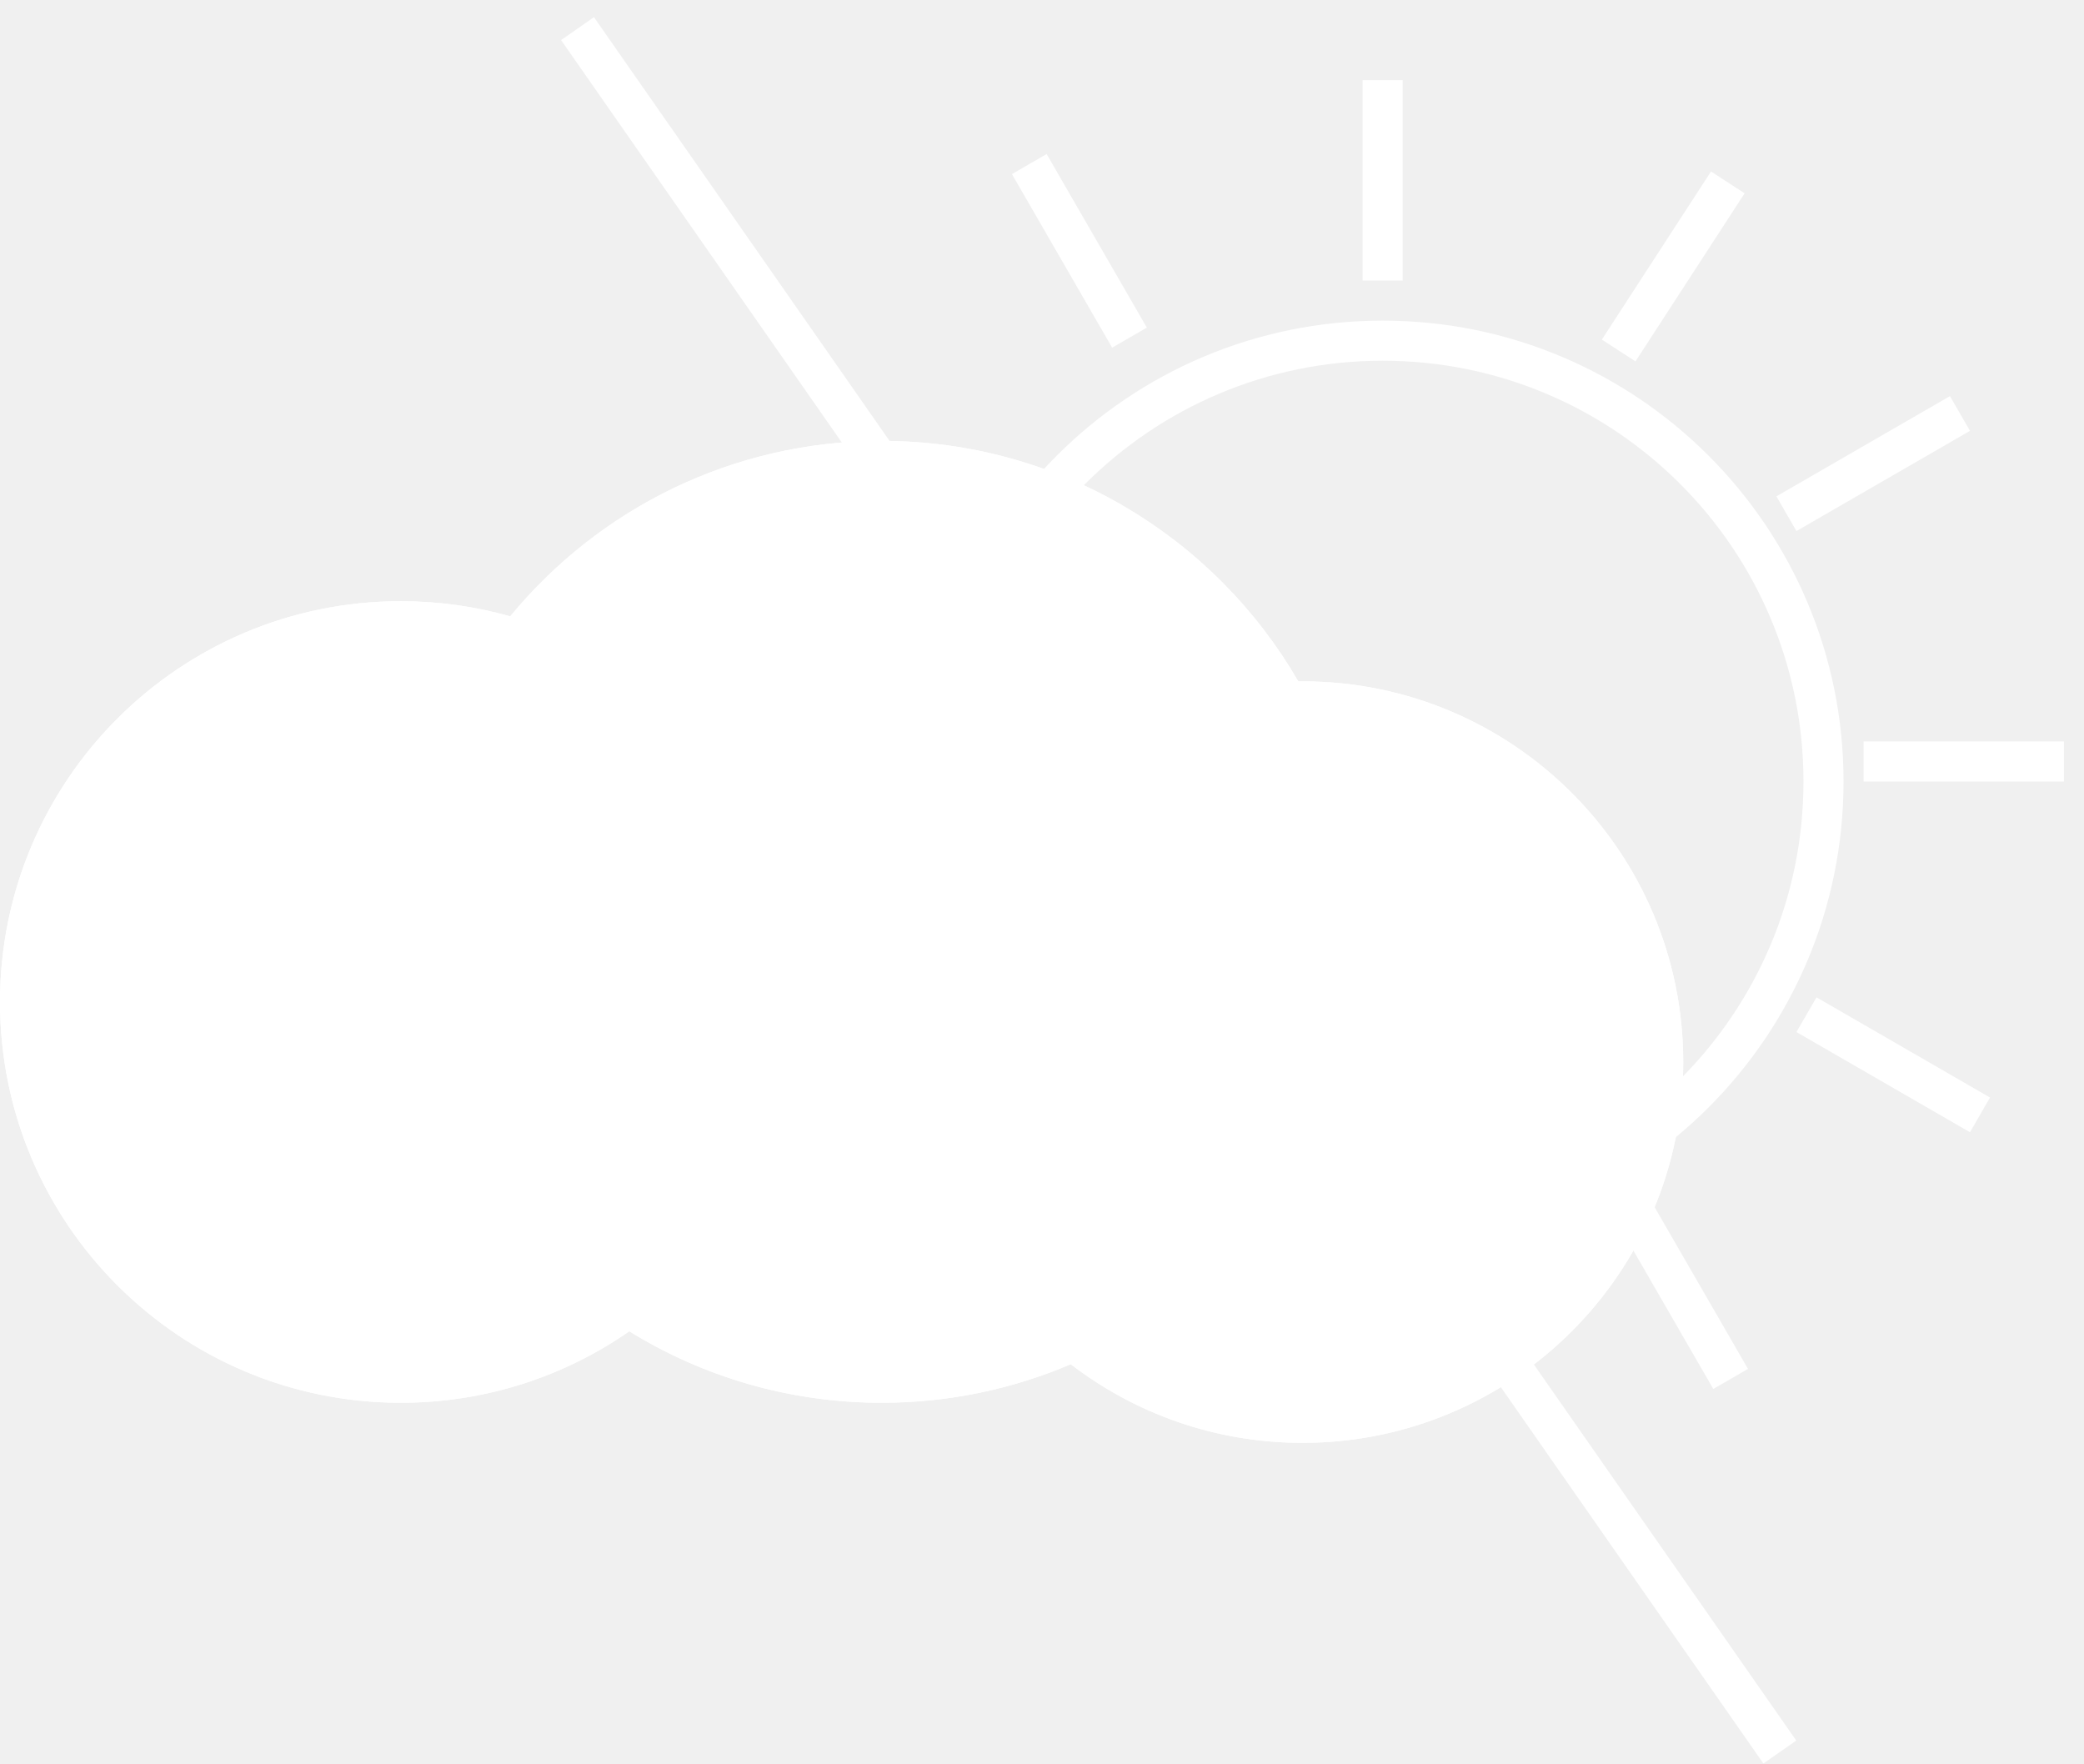
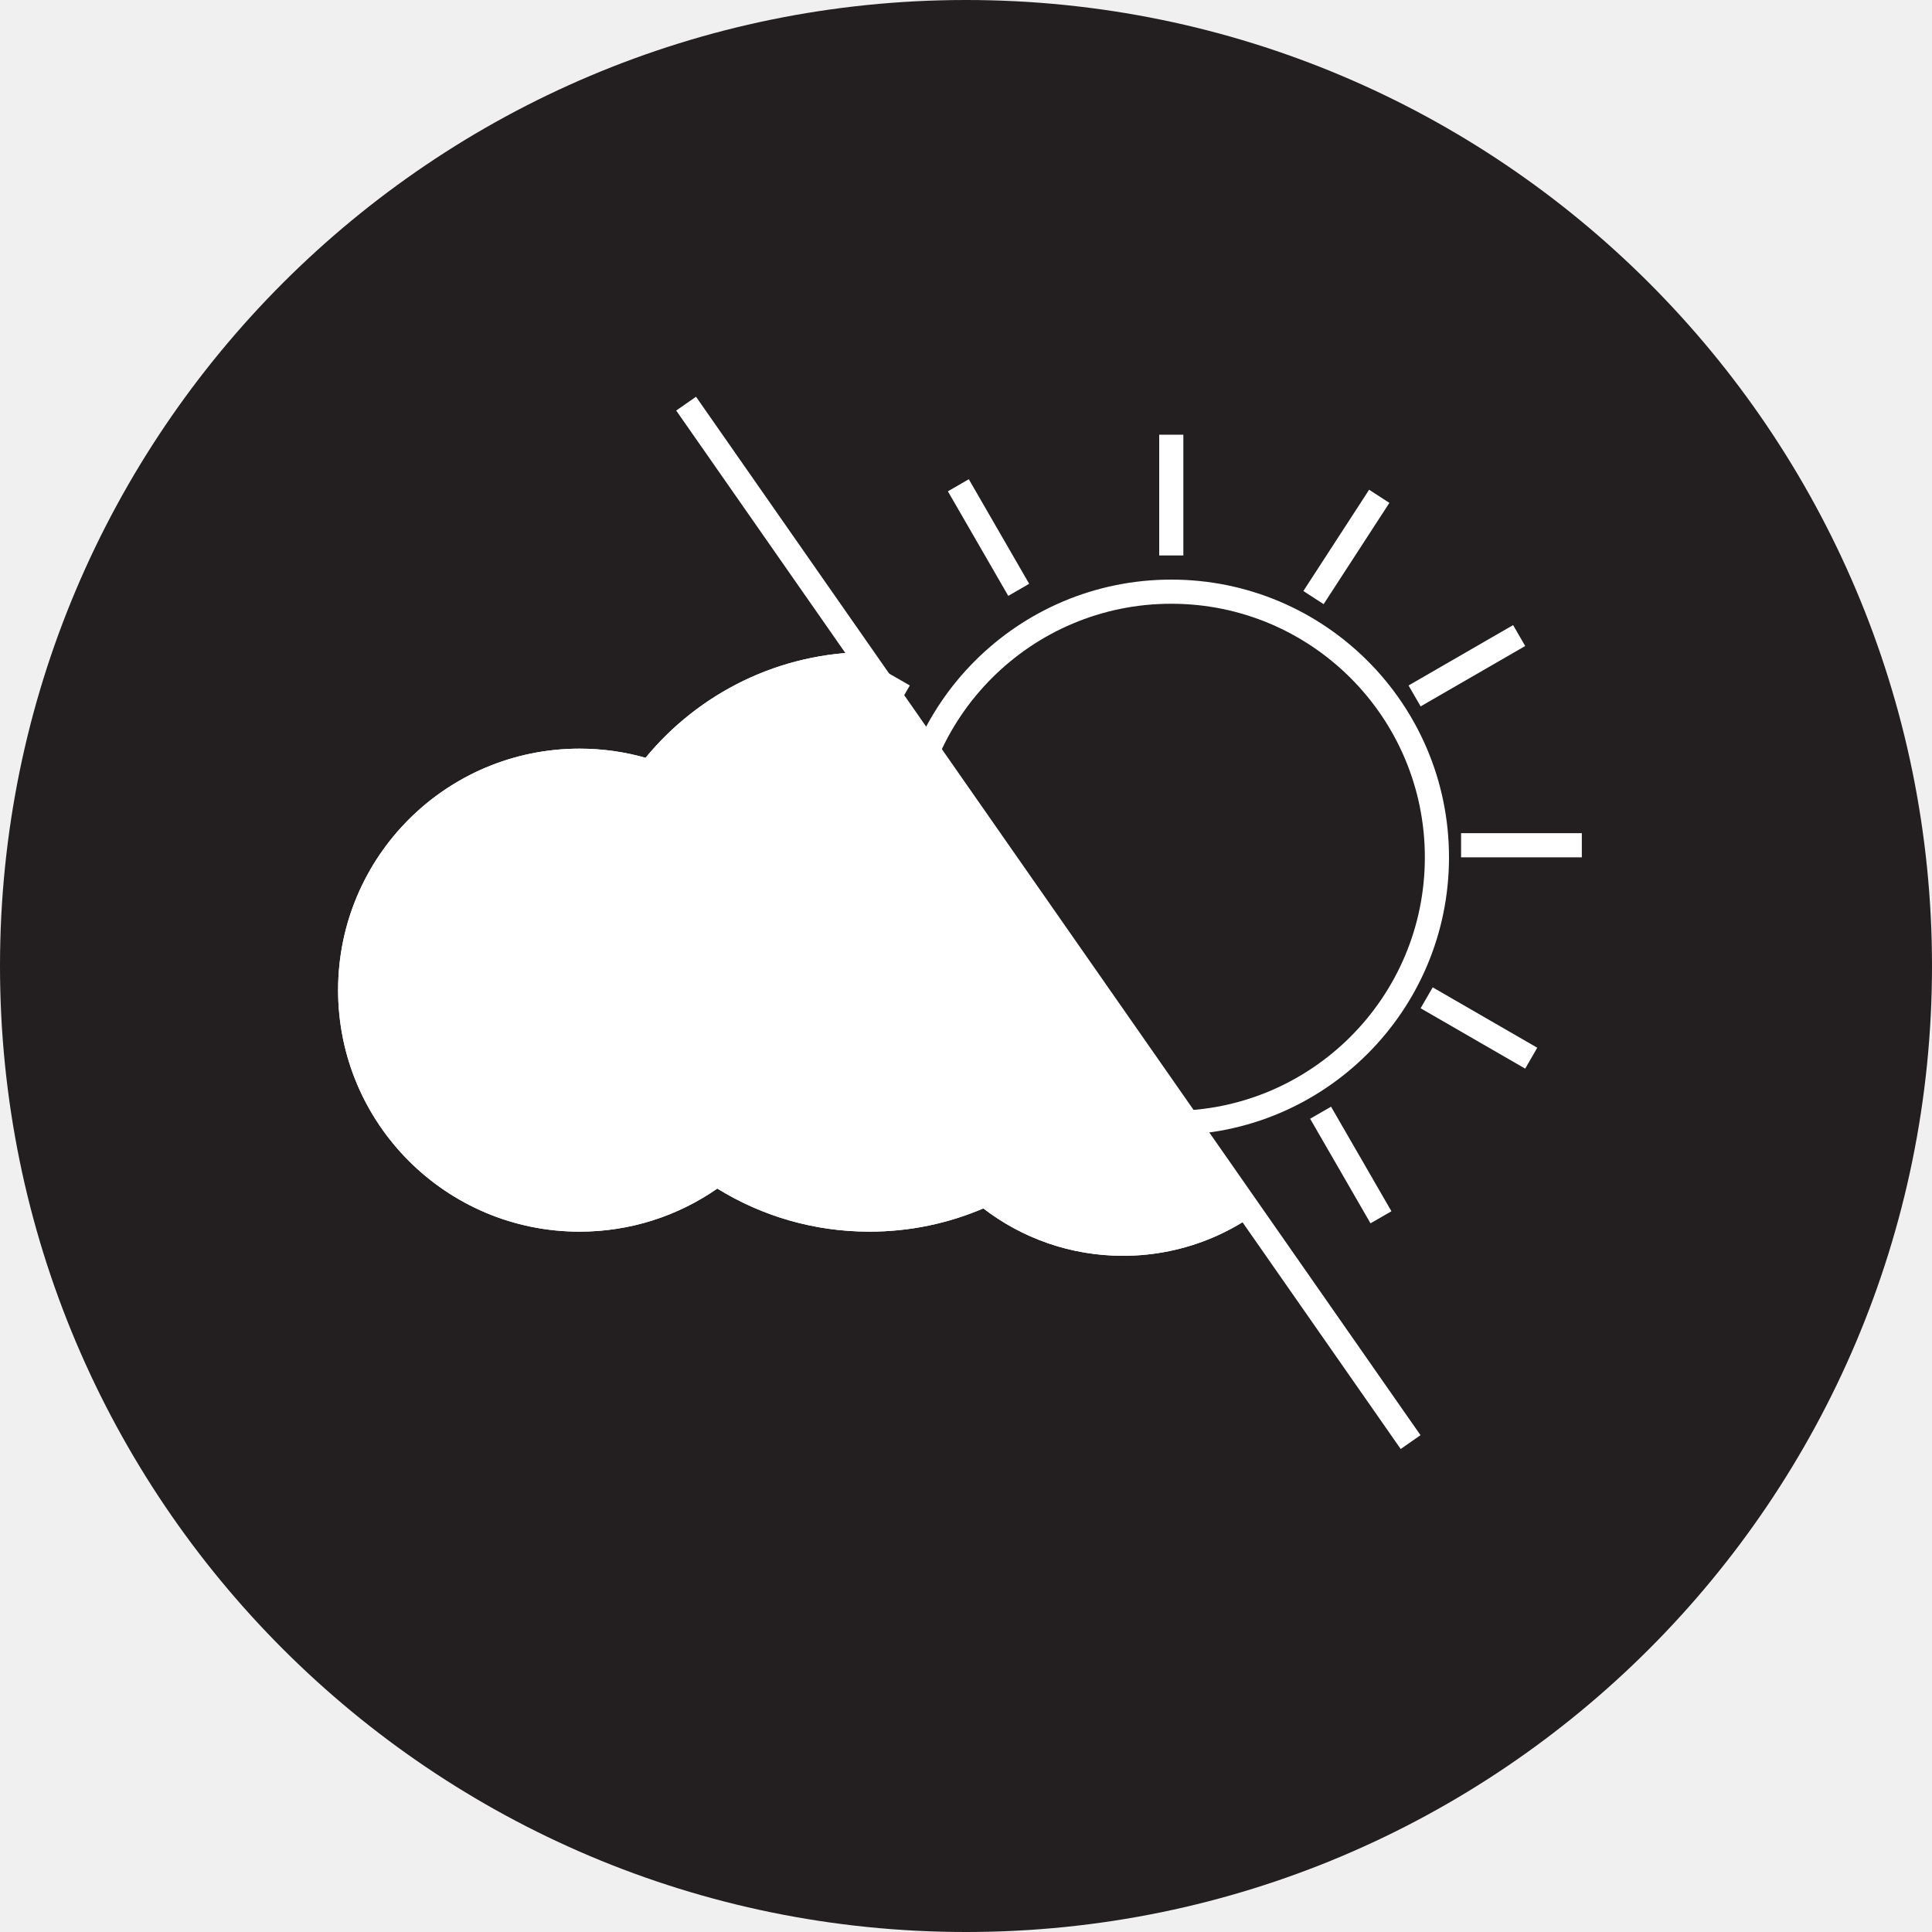
- <svg xmlns="http://www.w3.org/2000/svg" width="52" height="44" viewBox="0 0 52 44" fill="none">
-   <mask id="path-1-inside-1" fill="white">
-     <path fill-rule="evenodd" clip-rule="evenodd" d="M26.717 34.038C25.269 34.657 23.674 35 22 35C19.69 35 17.532 34.347 15.702 33.216C14.084 34.341 12.119 35 10 35C4.477 35 0 30.523 0 25C0 19.477 4.477 15 10 15C10.947 15 11.863 15.132 12.731 15.378C14.932 12.704 18.267 11 22 11C26.442 11 30.32 13.413 32.395 17.001C32.43 17 32.465 17 32.5 17C37.747 17 42 21.253 42 26.5C42 31.747 37.747 36 32.5 36C30.324 36 28.319 35.268 26.717 34.038Z" />
+ <svg xmlns="http://www.w3.org/2000/svg" width="80" height="80" viewBox="0 0 80 80" fill="none">
+   <circle cx="40" cy="40" r="40" fill="#231F20" />
+   <path d="M28.5 17V60.5L64 60H58.5L28.5 17Z" fill="#231F20" />
+   <mask id="path-3-inside-1" fill="white">
+     <path fill-rule="evenodd" clip-rule="evenodd" d="M40.717 50.038C39.269 50.657 37.675 51 36 51C33.69 51 31.532 50.347 29.702 49.216C28.084 50.341 26.119 51 24 51C18.477 51 14 46.523 14 41C14 35.477 18.477 31 24 31C24.947 31 25.863 31.132 26.731 31.378C28.932 28.704 32.267 27 36 27C40.442 27 44.32 29.413 46.395 33.001C46.43 33 46.465 33 46.5 33C51.747 33 56 37.253 56 42.5C56 47.747 51.747 52 46.5 52C44.324 52 42.319 51.268 40.717 50.038Z" />
  </mask>
-   <path fill-rule="evenodd" clip-rule="evenodd" d="M26.717 34.038C25.269 34.657 23.674 35 22 35C19.69 35 17.532 34.347 15.702 33.216C14.084 34.341 12.119 35 10 35C4.477 35 0 30.523 0 25C0 19.477 4.477 15 10 15C10.947 15 11.863 15.132 12.731 15.378C14.932 12.704 18.267 11 22 11C26.442 11 30.32 13.413 32.395 17.001C32.43 17 32.465 17 32.5 17C37.747 17 42 21.253 42 26.5C42 31.747 37.747 36 32.5 36C30.324 36 28.319 35.268 26.717 34.038Z" fill="white" />
-   <path d="M26.717 34.038L27.935 32.452L27.007 31.738L25.93 32.199L26.717 34.038ZM15.702 33.216L16.753 31.515L15.637 30.825L14.56 31.574L15.702 33.216ZM12.731 15.378L12.186 17.302L13.444 17.658L14.275 16.649L12.731 15.378ZM32.395 17.001L30.664 18.002L31.248 19.013L32.417 19L32.395 17.001ZM22 37C23.95 37 25.812 36.6 27.504 35.876L25.93 32.199C24.726 32.714 23.399 33 22 33V37ZM14.651 34.918C16.788 36.238 19.308 37 22 37V33C20.072 33 18.277 32.456 16.753 31.515L14.651 34.918ZM10 37C12.54 37 14.902 36.208 16.843 34.858L14.56 31.574C13.267 32.473 11.698 33 10 33V37ZM-2 25C-2 31.627 3.373 37 10 37V33C5.582 33 2 29.418 2 25H-2ZM10 13C3.373 13 -2 18.373 -2 25H2C2 20.582 5.582 17 10 17V13ZM13.277 13.453C12.233 13.158 11.133 13 10 13V17C10.761 17 11.494 17.106 12.186 17.302L13.277 13.453ZM22 9C17.644 9 13.752 10.992 11.187 14.106L14.275 16.649C16.113 14.417 18.89 13 22 13V9ZM34.126 15.999C31.709 11.819 27.185 9 22 9V13C25.699 13 28.932 15.007 30.664 18.002L34.126 15.999ZM32.417 19C32.444 19 32.472 19 32.5 19V15C32.458 15 32.415 15 32.373 15.001L32.417 19ZM32.5 19C36.642 19 40 22.358 40 26.5H44C44 20.149 38.851 15 32.5 15V19ZM40 26.5C40 30.642 36.642 34 32.5 34V38C38.851 38 44 32.851 44 26.5H40ZM32.5 34C30.78 34 29.2 33.423 27.935 32.452L25.498 35.623C27.437 37.113 29.868 38 32.5 38V34Z" fill="white" mask="url(#path-1-inside-1)" />
-   <line x1="14.41" y1="0.714" x2="44.41" y2="43.714" stroke="white" />
-   <circle cx="34.5" cy="19.5" r="11" stroke="white" />
-   <line x1="34.5" y1="2" x2="34.5" y2="7" stroke="white" />
-   <line x1="34.5" y1="32" x2="34.5" y2="35" stroke="white" />
-   <line x1="25.683" y1="4.094" x2="28.183" y2="8.424" stroke="white" />
-   <line x1="40.683" y1="30.075" x2="43.183" y2="34.405" stroke="white" />
-   <line x1="21.249" y1="11.566" x2="23.424" y2="12.816" stroke="white" />
-   <line x1="45.075" y1="25.317" x2="49.405" y2="27.817" stroke="white" />
-   <line x1="16.5" y1="19" x2="21.5" y2="19" stroke="white" />
-   <line x1="46.5" y1="19" x2="51.5" y2="19" stroke="white" />
-   <line x1="18.594" y1="27.817" x2="22.924" y2="25.317" stroke="white" />
-   <line x1="44.575" y1="12.817" x2="48.905" y2="10.317" stroke="white" />
-   <line x1="24.049" y1="33.905" x2="26.773" y2="29.712" stroke="white" />
-   <line x1="40.389" y1="8.745" x2="43.112" y2="4.551" stroke="white" />
+   <path fill-rule="evenodd" clip-rule="evenodd" d="M40.717 50.038C39.269 50.657 37.675 51 36 51C33.69 51 31.532 50.347 29.702 49.216C28.084 50.341 26.119 51 24 51C18.477 51 14 46.523 14 41C14 35.477 18.477 31 24 31C24.947 31 25.863 31.132 26.731 31.378C28.932 28.704 32.267 27 36 27C40.442 27 44.32 29.413 46.395 33.001C46.43 33 46.465 33 46.5 33C51.747 33 56 37.253 56 42.5C56 47.747 51.747 52 46.5 52C44.324 52 42.319 51.268 40.717 50.038Z" fill="white" />
+   <path d="M40.717 50.038L41.935 48.452L41.007 47.738L39.93 48.199L40.717 50.038ZM29.702 49.216L30.753 47.515L29.637 46.825L28.56 47.574L29.702 49.216ZM26.731 31.378L26.186 33.302L27.444 33.658L28.275 32.649L26.731 31.378ZM46.395 33.001L44.664 34.002L45.248 35.013L46.417 35.001L46.395 33.001ZM36 53C37.95 53 39.812 52.6 41.504 51.876L39.93 48.199C38.726 48.714 37.399 49 36 49V53ZM28.651 50.918C30.788 52.238 33.308 53 36 53V49C34.072 49 32.277 48.456 30.753 47.515L28.651 50.918ZM24 53C26.54 53 28.902 52.208 30.843 50.858L28.56 47.574C27.267 48.473 25.698 49 24 49V53ZM12 41C12 47.627 17.373 53 24 53V49C19.582 49 16 45.418 16 41H12ZM24 29C17.373 29 12 34.373 12 41H16C16 36.582 19.582 33 24 33V29ZM27.276 29.453C26.233 29.158 25.133 29 24 29V33C24.761 33 25.494 33.106 26.186 33.302L27.276 29.453ZM36 25C31.644 25 27.752 26.992 25.187 30.106L28.275 32.649C30.113 30.417 32.89 29 36 29V25ZM48.126 31.999C45.709 27.82 41.185 25 36 25V29C39.699 29 42.932 31.007 44.664 34.002L48.126 31.999ZM46.417 35.001C46.444 35 46.472 35 46.5 35V31C46.458 31 46.415 31 46.373 31.001L46.417 35.001ZM46.5 35C50.642 35 54 38.358 54 42.5H58C58 36.149 52.851 31 46.5 31V35ZM54 42.5C54 46.642 50.642 50 46.5 50V54C52.851 54 58 48.851 58 42.5H54ZM46.5 50C44.78 50 43.2 49.423 41.935 48.452L39.498 51.623C41.437 53.113 43.868 54 46.5 54V50Z" fill="white" mask="url(#path-3-inside-1)" />
+   <path d="M28.5 17H64V60H58.5L28.5 17Z" fill="#231F20" />
+   <line x1="28.41" y1="16.714" x2="58.41" y2="59.714" stroke="white" />
+   <circle cx="48.5" cy="35.5" r="11" stroke="white" />
+   <line x1="48.5" y1="18" x2="48.5" y2="23" stroke="white" />
+   <line x1="48.5" y1="48" x2="48.5" y2="51" stroke="white" />
+   <line x1="39.683" y1="20.094" x2="42.183" y2="24.424" stroke="white" />
+   <line x1="54.683" y1="46.075" x2="57.183" y2="50.405" stroke="white" />
+   <line x1="35.249" y1="27.567" x2="37.424" y2="28.817" stroke="white" />
+   <line x1="59.075" y1="41.317" x2="63.405" y2="43.817" stroke="white" />
+   <line x1="30.5" y1="35" x2="35.5" y2="35" stroke="white" />
+   <line x1="60.5" y1="35" x2="65.5" y2="35" stroke="white" />
+   <line x1="32.594" y1="43.817" x2="36.924" y2="41.317" stroke="white" />
+   <line x1="58.575" y1="28.817" x2="62.905" y2="26.317" stroke="white" />
+   <line x1="38.049" y1="49.905" x2="40.773" y2="45.712" stroke="white" />
+   <line x1="54.389" y1="24.745" x2="57.112" y2="20.551" stroke="white" />
</svg>
